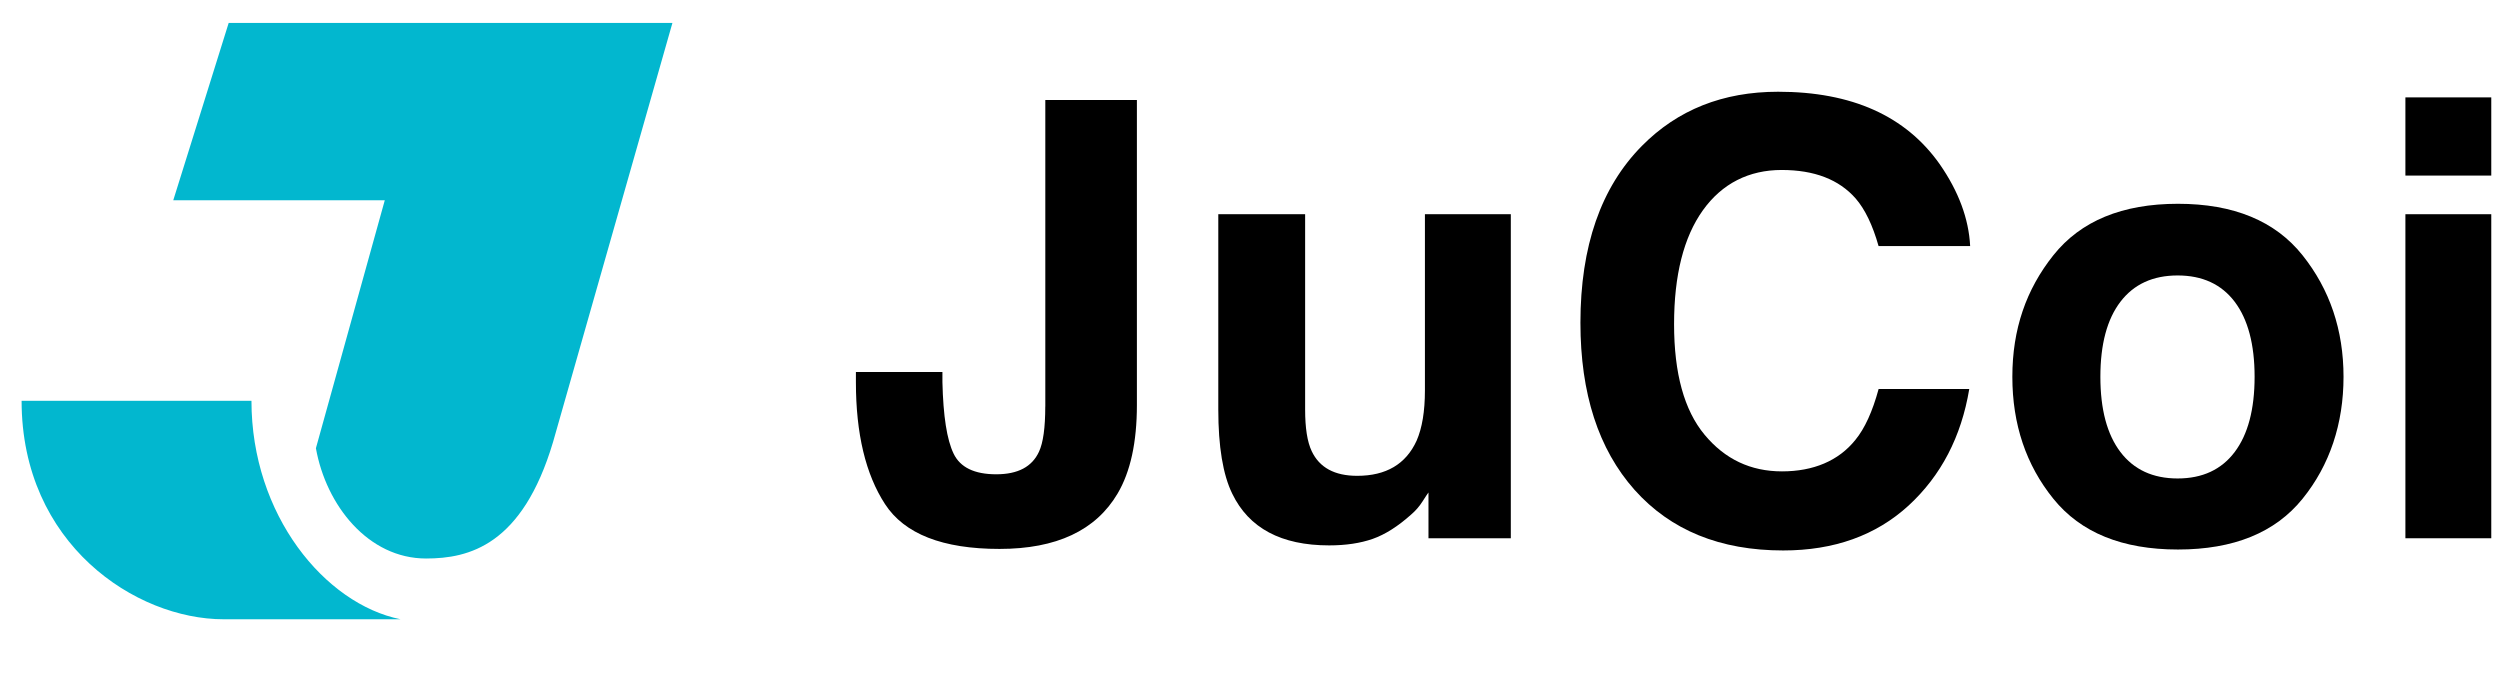
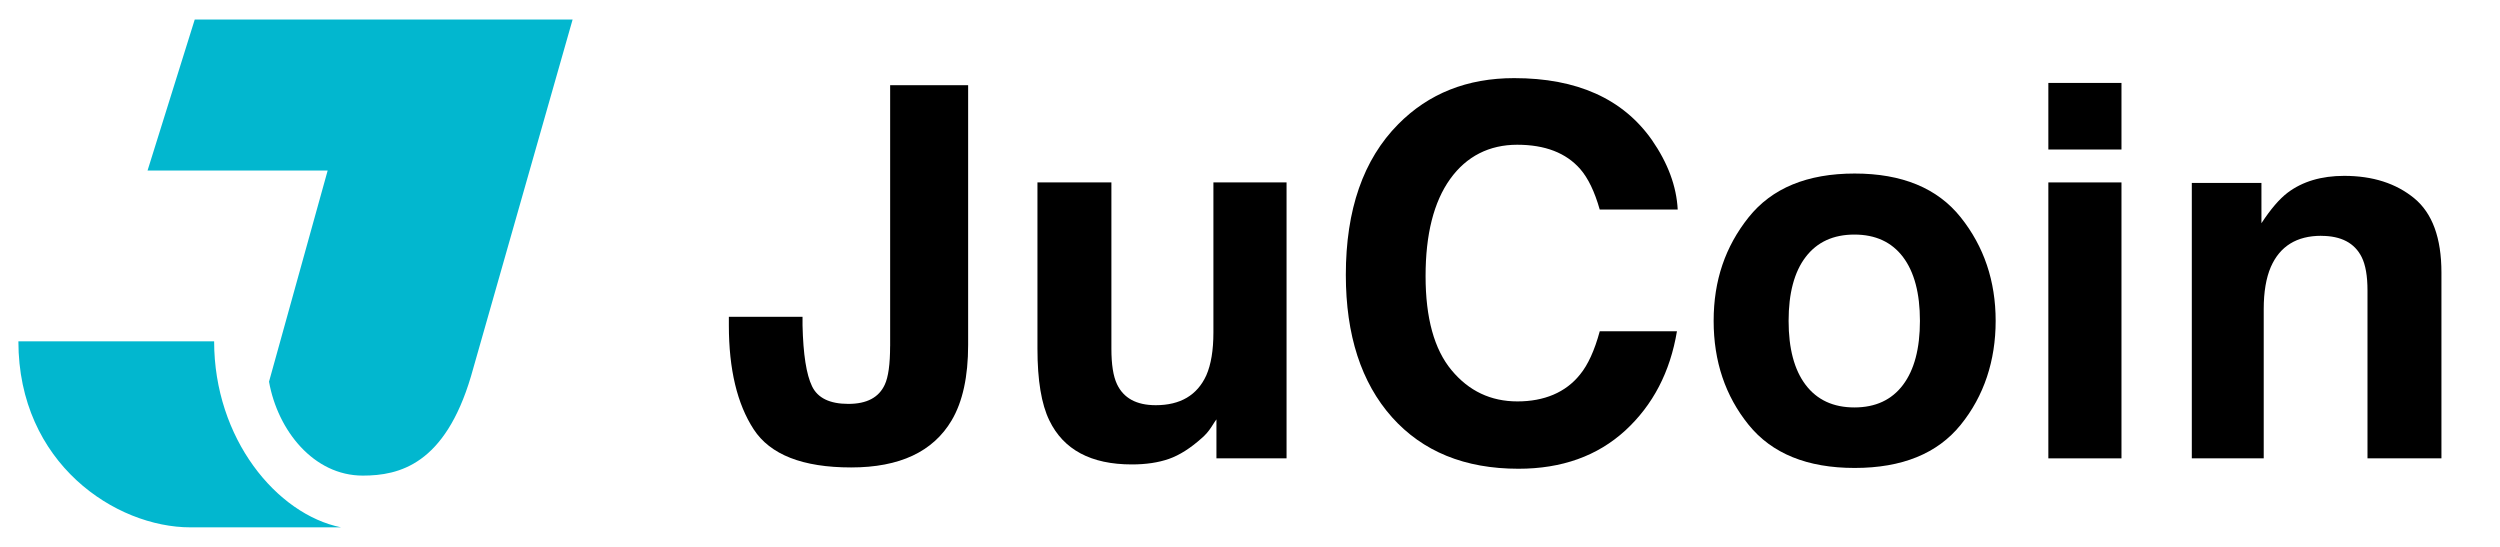
- <svg xmlns="http://www.w3.org/2000/svg" width="109px" height="30px" viewBox="0 0 109 30" version="1.1">
+ <svg xmlns="http://www.w3.org/2000/svg" width="128px" height="28px" viewBox="0 0 128 28" version="1.1">
  <g id="投票上币" stroke="none" stroke-width="1" fill="none" fill-rule="evenodd">
    <g id="币种上线--上币弹窗" transform="translate(-116, -442)" fill="#FFBE40">
      <g id="logo" transform="translate(116.9416, 442)">
        <path d="M10.022 17.475C10.022 22.453 13.221 26.33 16.521 27H8.807C4.983 27 0 23.728 0 17.475H10.022ZM12.832 19.542C13.277 22.036 15.113 24.351 17.634 24.351C19.509 24.351 21.832 23.774 23.171 19.273L28.376 1H9.029L6.613 8.731H15.835L12.832 19.542Z" fill="#02B7CF" />
        <path d="M82.273 22.042C80.847 23.347 79.024 24 76.804 24C74.055 24 71.897 23.119 70.324 21.357C68.751 19.586 67.965 17.157 67.965 14.072C67.965 10.737 68.859 8.166 70.648 6.359C72.203 4.786 74.181 4 76.583 4C79.799 4 82.149 5.055 83.634 7.164C84.454 8.347 84.896 9.536 84.957 10.728H80.964C80.705 9.813 80.371 9.122 79.966 8.655C79.24 7.826 78.163 7.411 76.739 7.411C75.315 7.411 74.143 7.997 73.305 9.167C72.467 10.338 72.048 11.995 72.048 14.137C72.048 16.28 72.489 17.885 73.377 18.953C74.263 20.021 75.387 20.552 76.752 20.552C78.118 20.552 79.22 20.095 79.954 19.178C80.36 18.684 80.698 17.948 80.966 16.961H84.918C84.571 19.043 83.69 20.737 82.273 22.042Z" fill="black" />
        <path d="M44.634 4.361V17.725H44.632C44.632 18.648 44.54 19.306 44.359 19.694C44.057 20.35 43.442 20.679 42.494 20.679C41.545 20.679 40.923 20.379 40.635 19.777C40.344 19.178 40.182 18.139 40.148 16.661V16.22H36.376V16.661C36.376 18.908 36.8 20.681 37.647 21.981C38.494 23.281 40.157 23.933 42.638 23.933C45.119 23.933 46.834 23.128 47.784 21.521C48.346 20.571 48.627 19.284 48.627 17.659V4.361H44.634Z" fill="black" />
        <path d="M61.081 21.862C61.218 21.645 61.306 21.515 61.34 21.472V23.468H64.93V9.34H61.185V17.026C61.185 17.934 61.063 18.664 60.822 19.216C60.355 20.237 59.492 20.746 58.231 20.746C57.246 20.746 56.586 20.386 56.248 19.669C56.056 19.264 55.962 18.66 55.962 17.855V9.34H52.176V17.855C52.176 19.471 52.379 20.695 52.784 21.524C53.51 23.027 54.918 23.779 57.009 23.779C57.735 23.779 58.368 23.684 58.909 23.495C59.45 23.304 60.008 22.95 60.587 22.432C60.779 22.267 60.944 22.078 61.081 21.862Z" fill="black" />
        <path fill-rule="evenodd" clip-rule="evenodd" d="M101.236 16.429C101.236 14.39 100.639 12.621 99.447 11.127C98.255 9.633 96.444 8.885 94.017 8.885C91.59 8.885 89.778 9.633 88.587 11.127C87.395 12.623 86.797 14.356 86.797 16.429C86.797 18.502 87.395 20.275 88.587 21.749C89.778 23.223 91.59 23.959 94.017 23.959C96.444 23.959 98.255 23.223 99.447 21.749C100.639 20.278 101.236 18.468 101.236 16.429ZM91.509 13.157C92.093 12.393 92.924 12.01 94.003 12.01C95.083 12.01 95.912 12.393 96.491 13.157C97.068 13.921 97.359 15.012 97.359 16.429C97.359 17.846 97.07 18.939 96.491 19.708C95.912 20.476 95.083 20.861 94.003 20.861C92.924 20.861 92.093 20.476 91.509 19.708C90.925 18.939 90.635 17.844 90.635 16.429C90.635 15.014 90.925 13.921 91.509 13.157Z" fill="black" />
        <path d="M107.678 4.246V7.655H103.934V4.246H107.678Z" fill="black" />
        <path d="M107.678 9.34V23.468H103.934V9.34H107.678Z" fill="black" />
        <path d="M115.324 13.669C115.79 12.605 116.651 12.073 117.904 12.073V12.076C118.922 12.076 119.614 12.438 119.977 13.164C120.175 13.561 120.274 14.131 120.274 14.874V23.468H124.06V13.955C124.06 12.184 123.596 10.915 122.667 10.151C121.737 9.388 120.542 9.004 119.082 9.004C117.915 9.004 116.951 9.291 116.191 9.861C115.768 10.181 115.319 10.704 114.844 11.429V9.367H111.279V23.468H114.961V15.821C114.961 14.949 115.083 14.23 115.324 13.669Z" fill="black" />
      </g>
    </g>
  </g>
</svg>
